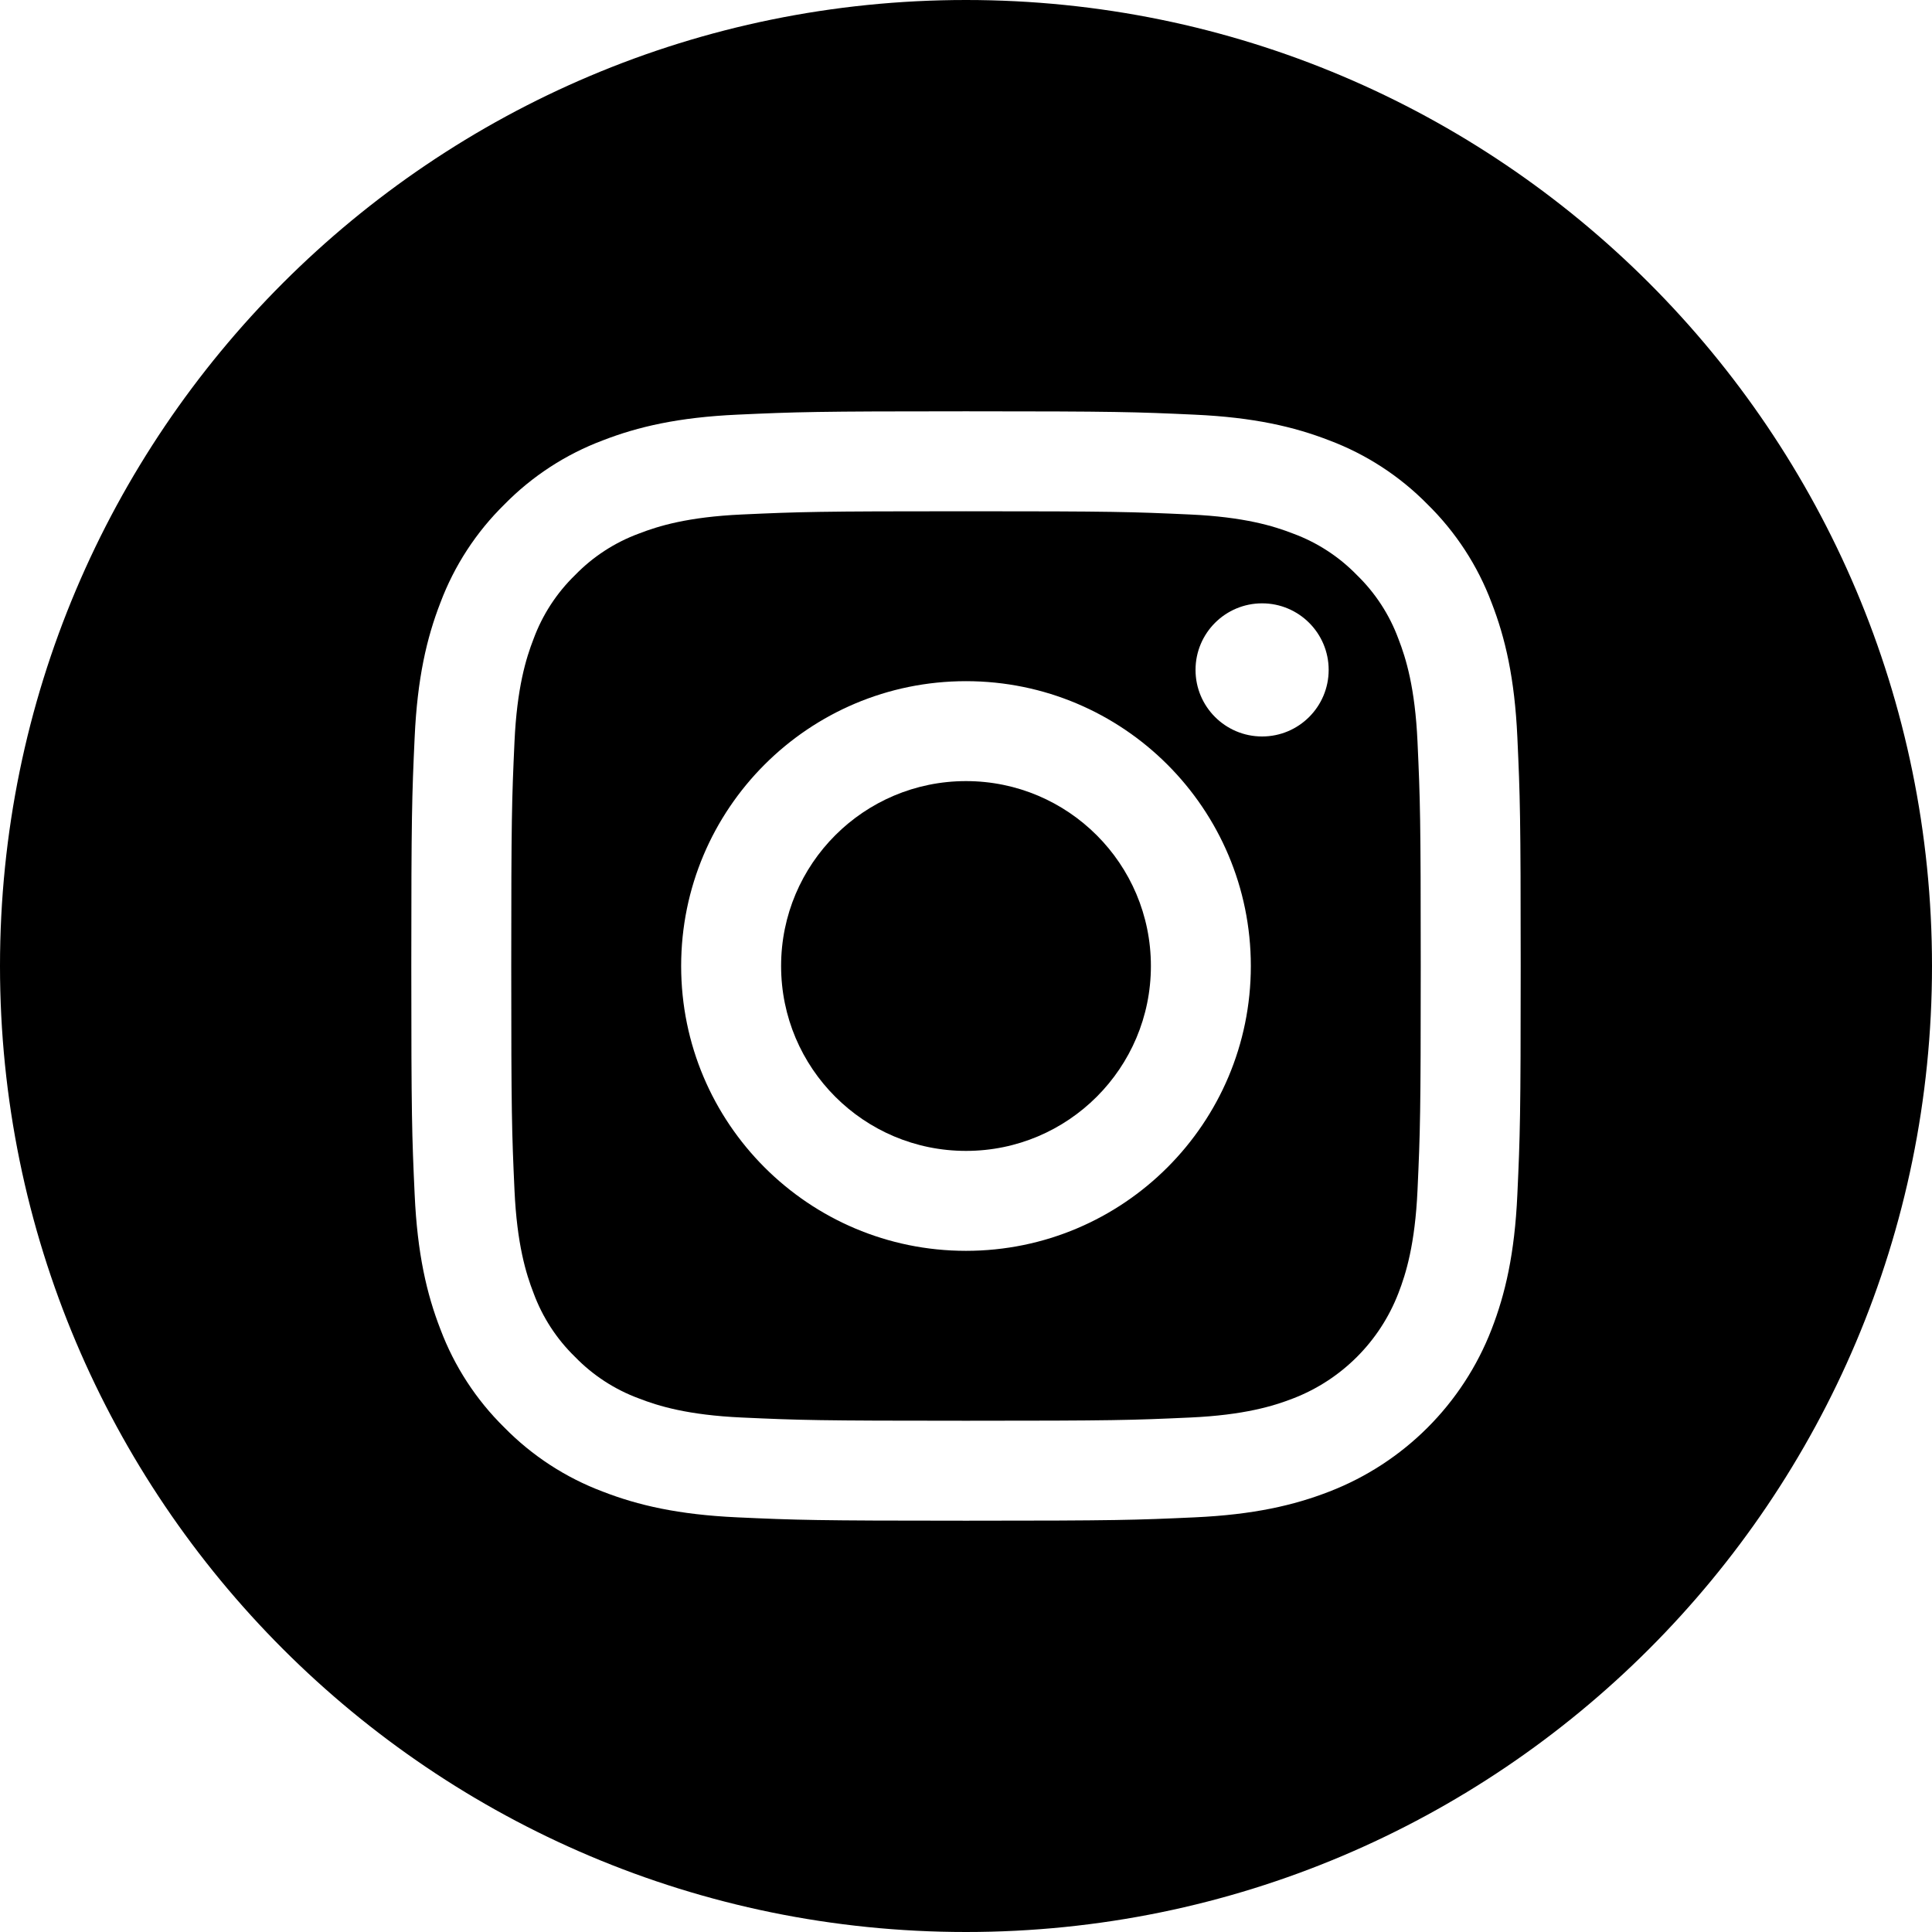
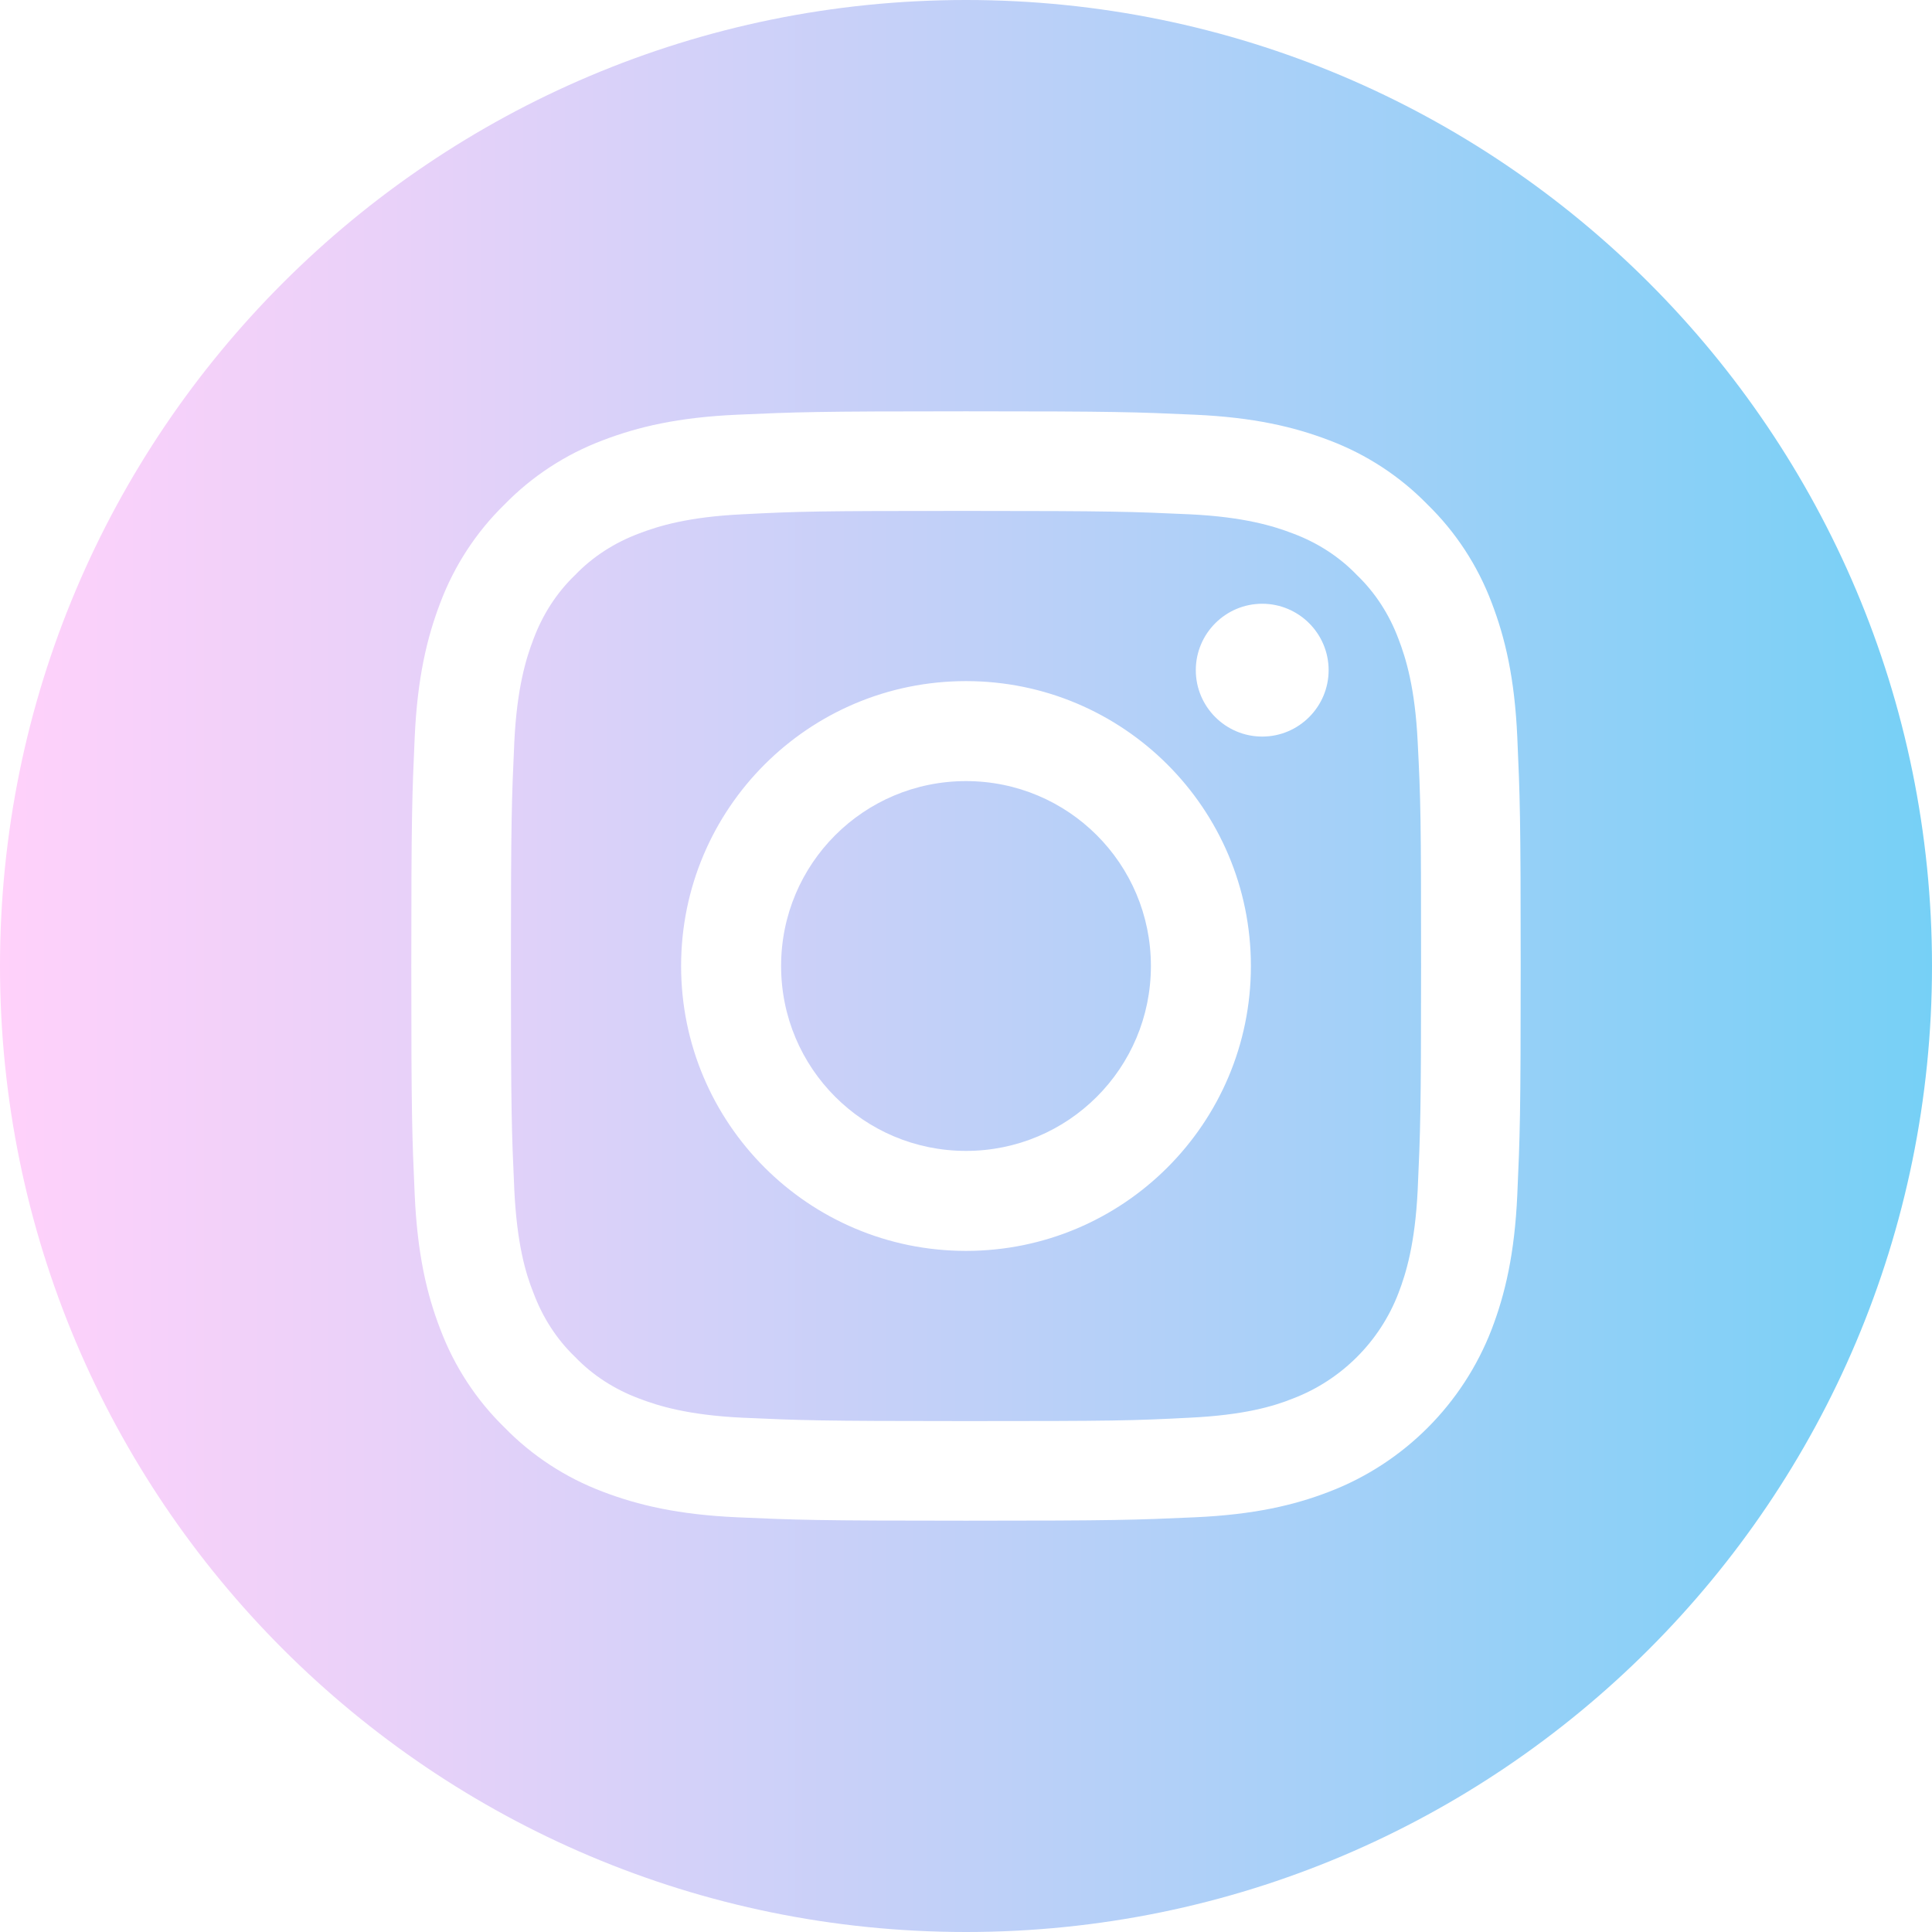
- <svg xmlns="http://www.w3.org/2000/svg" height="512pt" viewBox="0 0 512 512" width="512pt">
-   <path d="m305 256c0 27.062-21.938 49-49 49s-49-21.938-49-49 21.938-49 49-49 49 21.938 49 49zm0 0" />
-   <path d="m370.594 169.305c-2.355-6.383-6.113-12.16-10.996-16.902-4.742-4.883-10.516-8.641-16.902-10.996-5.18-2.012-12.961-4.406-27.293-5.059-15.504-.707-20.152-.859-59.402-.859-39.254 0-43.902.148-59.402.855-14.332.656-22.117 3.051-27.293 5.062-6.387 2.355-12.164 6.113-16.902 10.996-4.883 4.742-8.641 10.516-11 16.902-2.012 5.18-4.406 12.965-5.059 27.297-.707 15.5-.859 20.148-.859 59.402 0 39.25.152 43.898.859 59.402.652 14.332 3.047 22.113 5.059 27.293 2.359 6.387 6.113 12.16 10.996 16.902 4.742 4.883 10.516 8.641 16.902 10.996 5.18 2.016 12.965 4.41 27.297 5.062 15.5.707 20.145.855 59.398.855 39.258 0 43.906-.148 59.402-.855 14.332-.652 22.117-3.047 27.297-5.062 12.82-4.945 22.953-15.078 27.898-27.898 2.012-5.18 4.406-12.961 5.062-27.293.707-15.504.855-20.152.855-59.402 0-39.254-.148-43.902-.855-59.402-.652-14.332-3.047-22.117-5.062-27.297zm-114.594 162.18c-41.691 0-75.488-33.793-75.488-75.484s33.797-75.484 75.488-75.484c41.688 0 75.484 33.793 75.484 75.484s-33.797 75.484-75.484 75.484zm78.469-136.312c-9.742 0-17.641-7.898-17.641-17.641s7.898-17.641 17.641-17.641 17.641 7.898 17.641 17.641c-.004 9.742-7.898 17.641-17.641 17.641zm0 0" />
-   <path d="m256 0c-141.363 0-256 114.637-256 256s114.637 256 256 256 256-114.637 256-256-114.637-256-256-256zm146.113 316.605c-.711 15.648-3.199 26.332-6.832 35.684-7.637 19.746-23.246 35.355-42.992 42.992-9.348 3.633-20.035 6.117-35.68 6.832-15.676.715-20.684.887-60.605.887-39.926 0-44.93-.172-60.609-.887-15.645-.715-26.332-3.199-35.68-6.832-9.812-3.691-18.695-9.477-26.039-16.957-7.477-7.34-13.262-16.227-16.953-26.035-3.633-9.348-6.121-20.035-6.832-35.68-.723-15.68-.891-20.688-.891-60.609s.168-44.93.887-60.605c.711-15.648 3.195-26.332 6.828-35.684 3.691-9.809 9.48-18.695 16.961-26.035 7.34-7.48 16.227-13.266 26.035-16.957 9.352-3.633 20.035-6.117 35.684-6.832 15.676-.715 20.684-.887 60.605-.887s44.93.172 60.605.891c15.648.711 26.332 3.195 35.684 6.824 9.809 3.691 18.695 9.48 26.039 16.961 7.477 7.344 13.266 16.227 16.953 26.035 3.637 9.352 6.121 20.035 6.836 35.684.715 15.676.883 20.684.883 60.605s-.168 44.93-.887 60.605zm0 0" />
+ <svg xmlns="http://www.w3.org/2000/svg" version="1.1" id="Layer_1" x="0px" y="0px" viewBox="0 0 512 512" style="enable-background:new 0 0 512 512;" xml:space="preserve">
+   <style type="text/css">
+ 	.st0{fill:url(#SVGID_1_);}
+ </style>
+   <g>
+     <g>
+       <linearGradient id="SVGID_1_" gradientUnits="userSpaceOnUse" x1="0" y1="256" x2="512" y2="256">
+         <stop offset="0" style="stop-color:#FFD1FA" />
+         <stop offset="0.202" style="stop-color:#E9D1F9" />
+         <stop offset="0.621" style="stop-color:#AFD0F8" />
+         <stop offset="1" style="stop-color:#76D0F6" />
+       </linearGradient>
+       <path class="st0" d="M256,207c-27.1,0-49,21.9-49,49s21.9,49,49,49s49-21.9,49-49S283.1,207,256,207z M370.6,169.3    c-2.4-6.4-6.1-12.2-11-16.9c-4.7-4.9-10.5-8.6-16.9-11c-5.2-2-13-4.4-27.3-5.1c-15.5-0.7-20.2-0.9-59.4-0.9    c-39.3,0-43.9,0.1-59.4,0.9c-14.3,0.7-22.1,3.1-27.3,5.1c-6.4,2.4-12.2,6.1-16.9,11c-4.9,4.7-8.6,10.5-11,16.9    c-2,5.2-4.4,13-5.1,27.3c-0.7,15.5-0.9,20.1-0.9,59.4c0,39.2,0.2,43.9,0.9,59.4c0.7,14.3,3,22.1,5.1,27.3    c2.4,6.4,6.1,12.2,11,16.9c4.7,4.9,10.5,8.6,16.9,11c5.2,2,13,4.4,27.3,5.1c15.5,0.7,20.1,0.9,59.4,0.9c39.3,0,43.9-0.1,59.4-0.9    c14.3-0.7,22.1-3,27.3-5.1c12.8-4.9,23-15.1,27.9-27.9c2-5.2,4.4-13,5.1-27.3c0.7-15.5,0.9-20.2,0.9-59.4    c0-39.3-0.1-43.9-0.9-59.4C375,182.3,372.6,174.5,370.6,169.3z M256,331.5c-41.7,0-75.5-33.8-75.5-75.5s33.8-75.5,75.5-75.5    c41.7,0,75.5,33.8,75.5,75.5S297.7,331.5,256,331.5z M334.5,195.2c-9.7,0-17.6-7.9-17.6-17.6s7.9-17.6,17.6-17.6    s17.6,7.9,17.6,17.6C352.1,187.3,344.2,195.2,334.5,195.2z M256,0C114.6,0,0,114.6,0,256s114.6,256,256,256s256-114.6,256-256    S397.4,0,256,0z M402.1,316.6c-0.7,15.6-3.2,26.3-6.8,35.7c-7.6,19.7-23.2,35.4-43,43c-9.3,3.6-20,6.1-35.7,6.8    c-15.7,0.7-20.7,0.9-60.6,0.9c-39.9,0-44.9-0.2-60.6-0.9c-15.6-0.7-26.3-3.2-35.7-6.8c-9.8-3.7-18.7-9.5-26-17    c-7.5-7.3-13.3-16.2-17-26c-3.6-9.3-6.1-20-6.8-35.7c-0.7-15.7-0.9-20.7-0.9-60.6s0.2-44.9,0.9-60.6c0.7-15.6,3.2-26.3,6.8-35.7    c3.7-9.8,9.5-18.7,17-26c7.3-7.5,16.2-13.3,26-17c9.4-3.6,20-6.1,35.7-6.8c15.7-0.7,20.7-0.9,60.6-0.9s44.9,0.2,60.6,0.9    c15.6,0.7,26.3,3.2,35.7,6.8c9.8,3.7,18.7,9.5,26,17c7.5,7.3,13.3,16.2,17,26c3.6,9.4,6.1,20,6.8,35.7c0.7,15.7,0.9,20.7,0.9,60.6    S402.8,300.9,402.1,316.6z" />
+     </g>
+   </g>
</svg>
